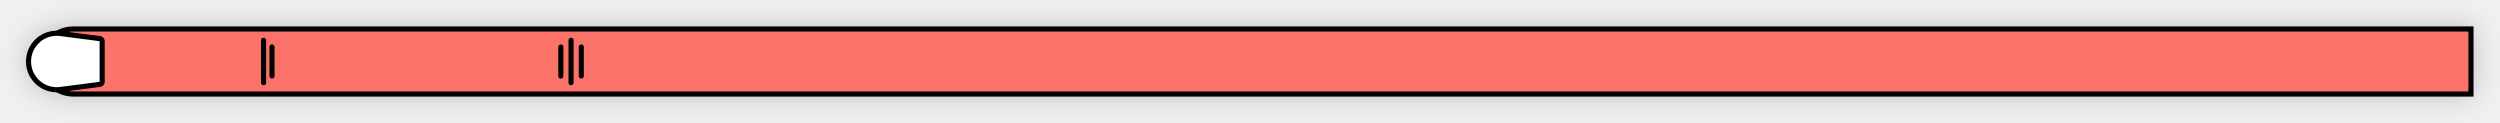
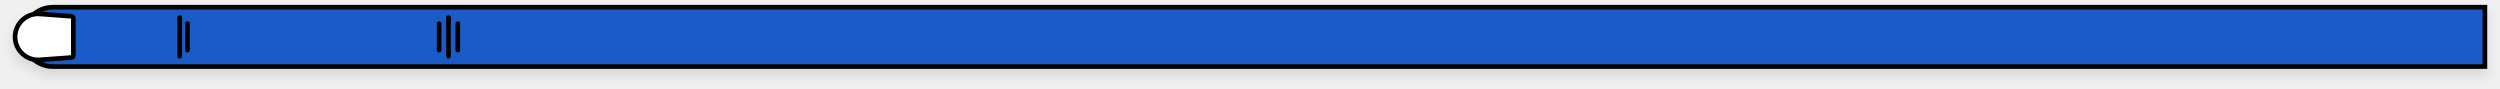
- <svg xmlns="http://www.w3.org/2000/svg" width="1956" height="96" viewBox="0 0 1956 96" fill="none">
+ <svg xmlns="http://www.w3.org/2000/svg" width="2145" height="76" viewBox="0 0 2145 76" fill="none">
  <g filter="url(#filter0_d)">
-     <path d="M31.92 48.116C31.92 34.057 43.317 22.659 57.377 22.659H1933.29V73.573H57.377C43.317 73.573 31.92 62.175 31.92 48.116V48.116Z" fill="#FA7268" stroke="black" stroke-width="4" />
-     <path d="M47.252 26.207L78.186 30.223C79.183 30.353 79.928 31.202 79.928 32.207V64.026C79.928 65.031 79.183 65.88 78.186 66.009L47.252 70.025C34.031 71.742 22.314 61.447 22.314 48.116C22.314 34.785 34.031 24.49 47.252 26.207Z" fill="white" stroke="black" stroke-width="4" />
-     <path d="M206.208 31.537L206.208 64.695" stroke="black" stroke-width="4" stroke-linecap="round" />
-     <path d="M212.8 36.759L212.8 59.474" stroke="black" stroke-width="4" stroke-linecap="round" />
-     <path d="M446.8 31.537L446.8 64.695" stroke="black" stroke-width="4" stroke-linecap="round" />
-     <path d="M438.8 36.759L438.8 59.474" stroke="black" stroke-width="4" stroke-linecap="round" />
-     <path d="M454.8 36.759L454.8 59.474" stroke="black" stroke-width="4" stroke-linecap="round" />
+     <path d="M19.92 31.659C19.92 17.599 31.317 6.202 45.377 6.202H2132.04V57.115H45.377C31.317 57.115 19.92 45.718 19.92 31.659Z" fill="#195CC8" stroke="black" stroke-width="4" />
+     <path d="M12.916 31.659C12.916 20.175 22.676 11.111 34.128 11.959L61.295 13.971C62.216 14.04 62.928 14.807 62.928 15.731V47.587C62.928 48.511 62.216 49.278 61.295 49.346L34.128 51.358C22.676 52.206 12.916 43.143 12.916 31.659Z" fill="white" stroke="black" stroke-width="4" />
+     <path d="M154.208 15.08L154.208 48.238" stroke="black" stroke-width="4" stroke-linecap="round" />
+     <path d="M160.8 20.301L160.8 43.016" stroke="black" stroke-width="4" stroke-linecap="round" />
+     <path d="M384.8 15.08L384.8 48.238" stroke="black" stroke-width="4" stroke-linecap="round" />
+     <path d="M376.8 20.301L376.8 43.016" stroke="black" stroke-width="4" stroke-linecap="round" />
+     <path d="M392.8 20.301L392.8 43.016" stroke="black" stroke-width="4" stroke-linecap="round" />
  </g>
  <defs>
-     <filter id="filter0_d" x="0.314" y="0.659" width="1954.98" height="94.913" filterUnits="userSpaceOnUse" color-interpolation-filters="sRGB">
+     <filter id="filter0_d" x="0.916" y="0.202" width="2143.13" height="74.913" filterUnits="userSpaceOnUse" color-interpolation-filters="sRGB">
      <feFlood flood-opacity="0" result="BackgroundImageFix" />
      <feColorMatrix in="SourceAlpha" type="matrix" values="0 0 0 0 0 0 0 0 0 0 0 0 0 0 0 0 0 0 127 0" />
-       <feOffset />
-       <feGaussianBlur stdDeviation="10" />
-       <feColorMatrix type="matrix" values="0 0 0 0 0 0 0 0 0 0 0 0 0 0 0 0 0 0 0.2 0" />
+       <feOffset dy="6" />
+       <feGaussianBlur stdDeviation="5" />
+       <feColorMatrix type="matrix" values="0 0 0 0 0 0 0 0 0 0 0 0 0 0 0 0 0 0 0.1 0" />
      <feBlend mode="normal" in2="BackgroundImageFix" result="effect1_dropShadow" />
      <feBlend mode="normal" in="SourceGraphic" in2="effect1_dropShadow" result="shape" />
    </filter>
  </defs>
</svg>
